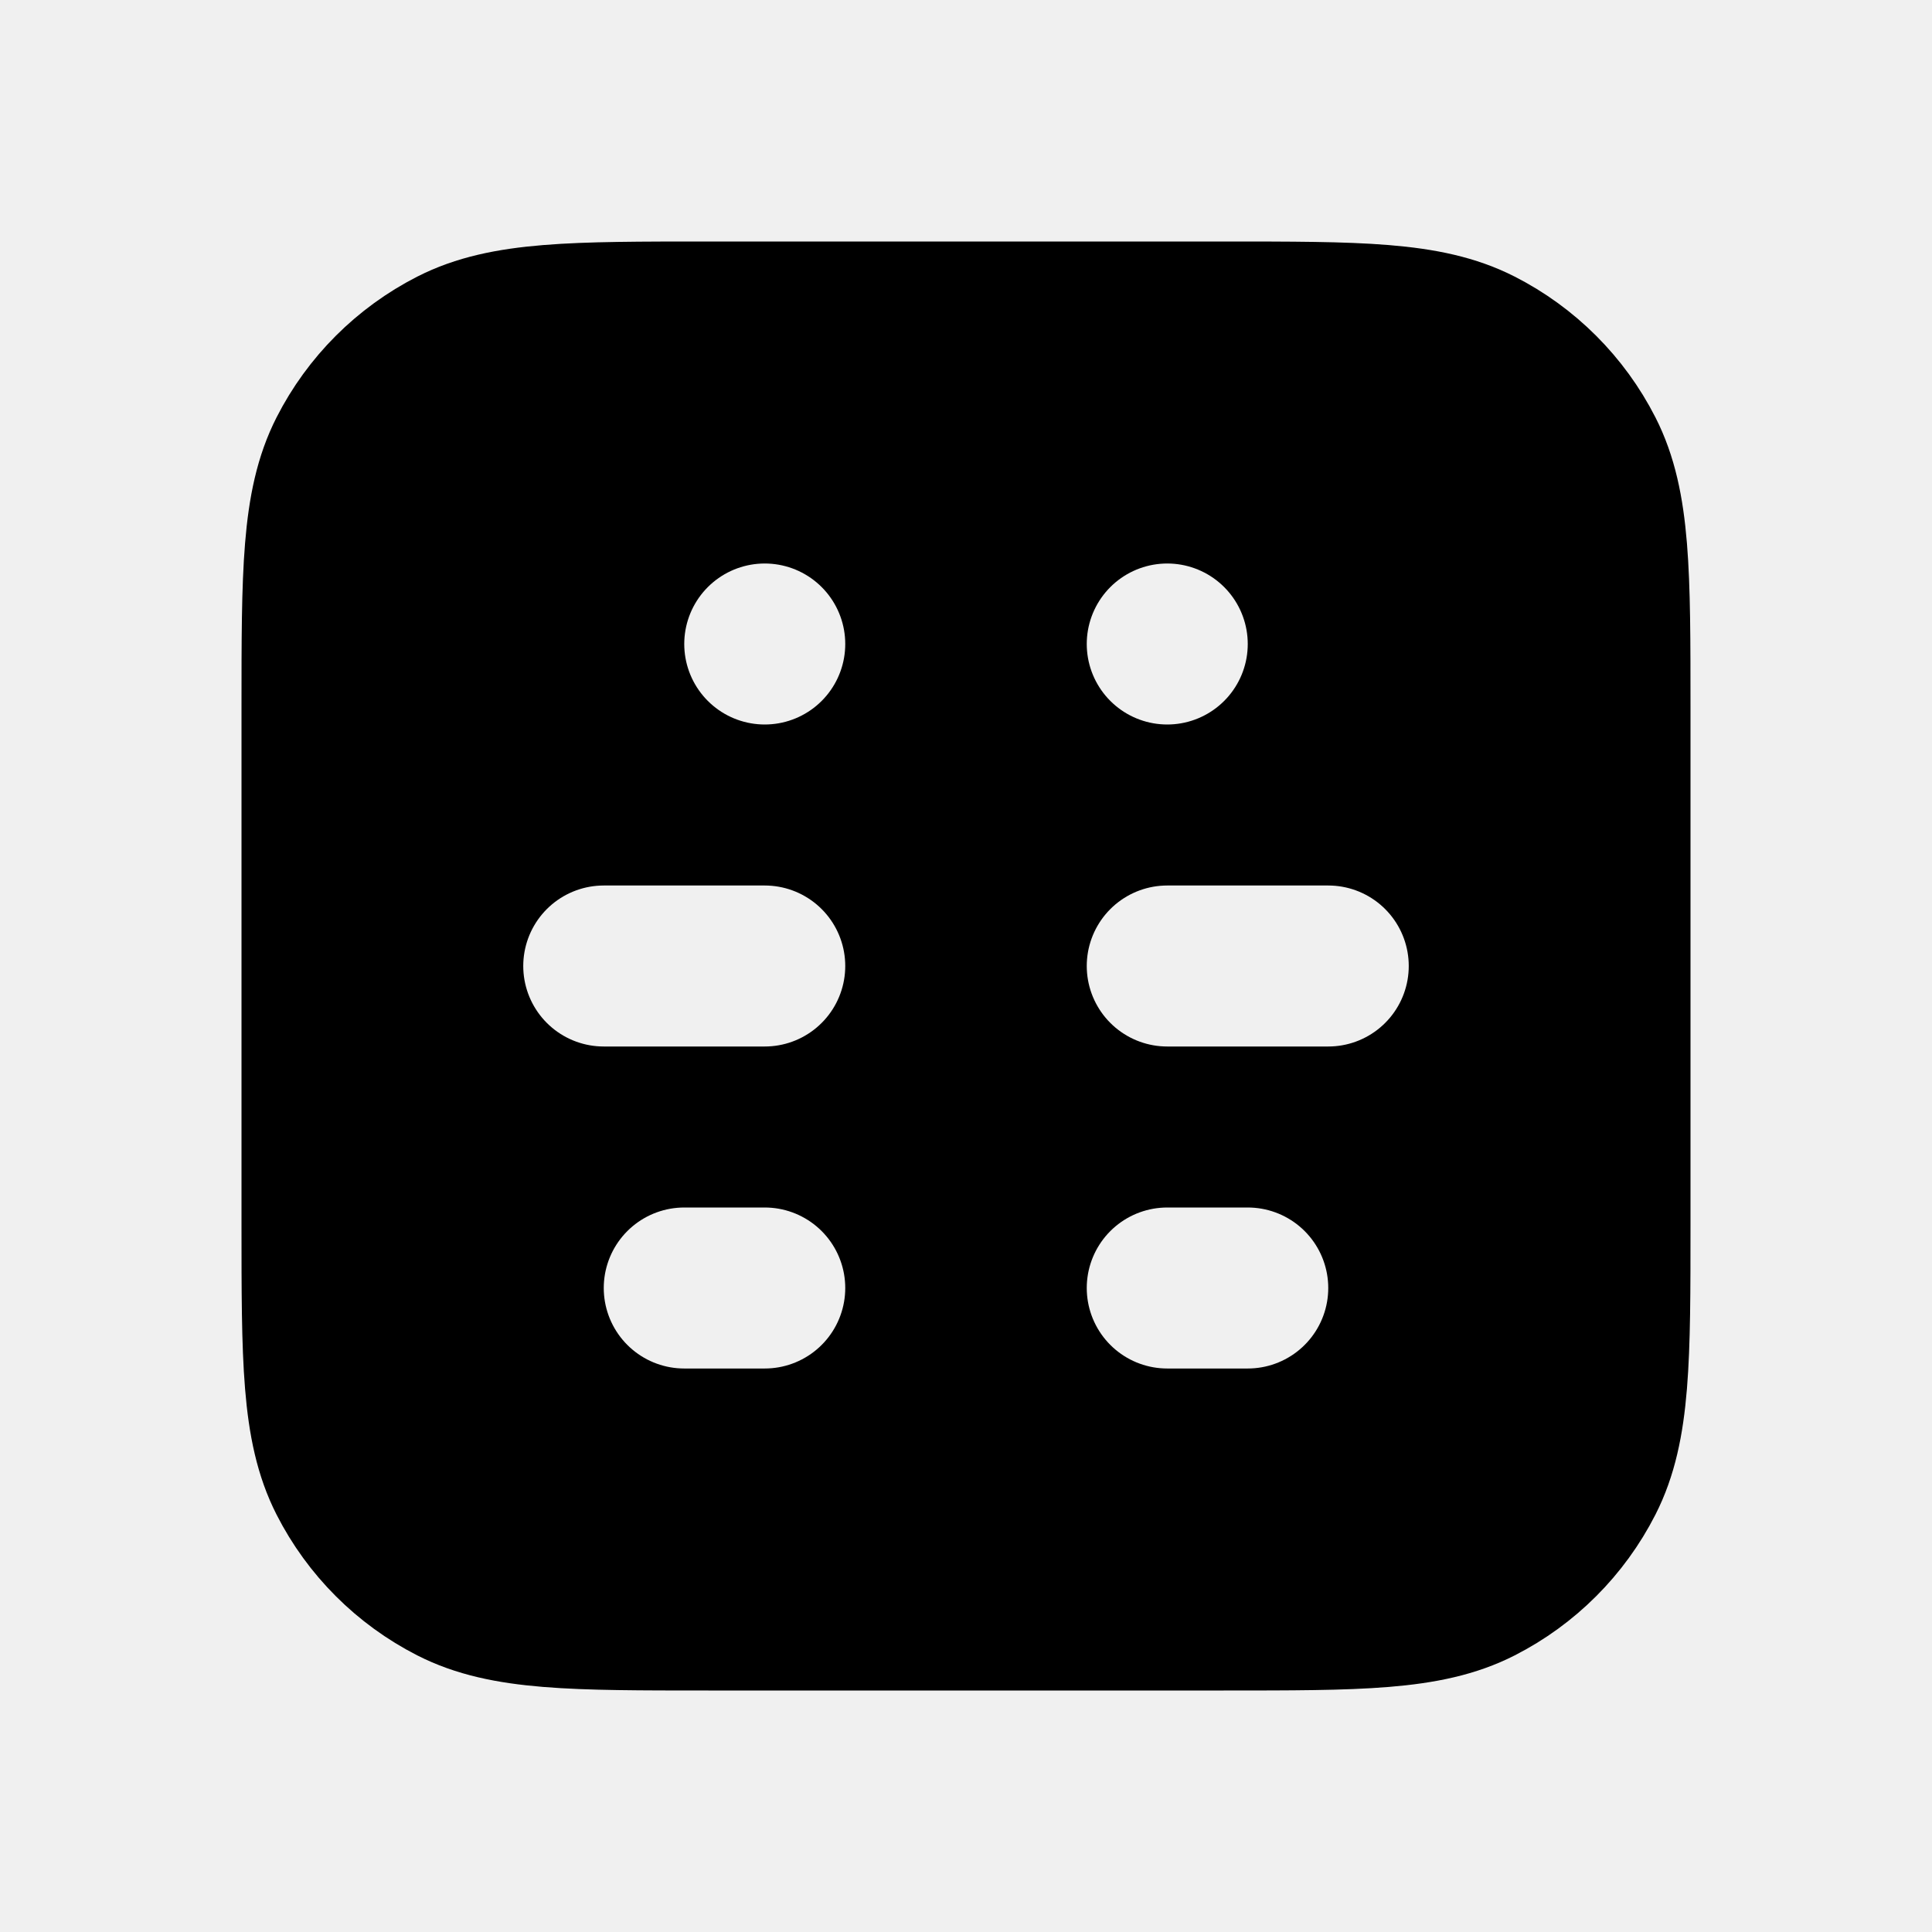
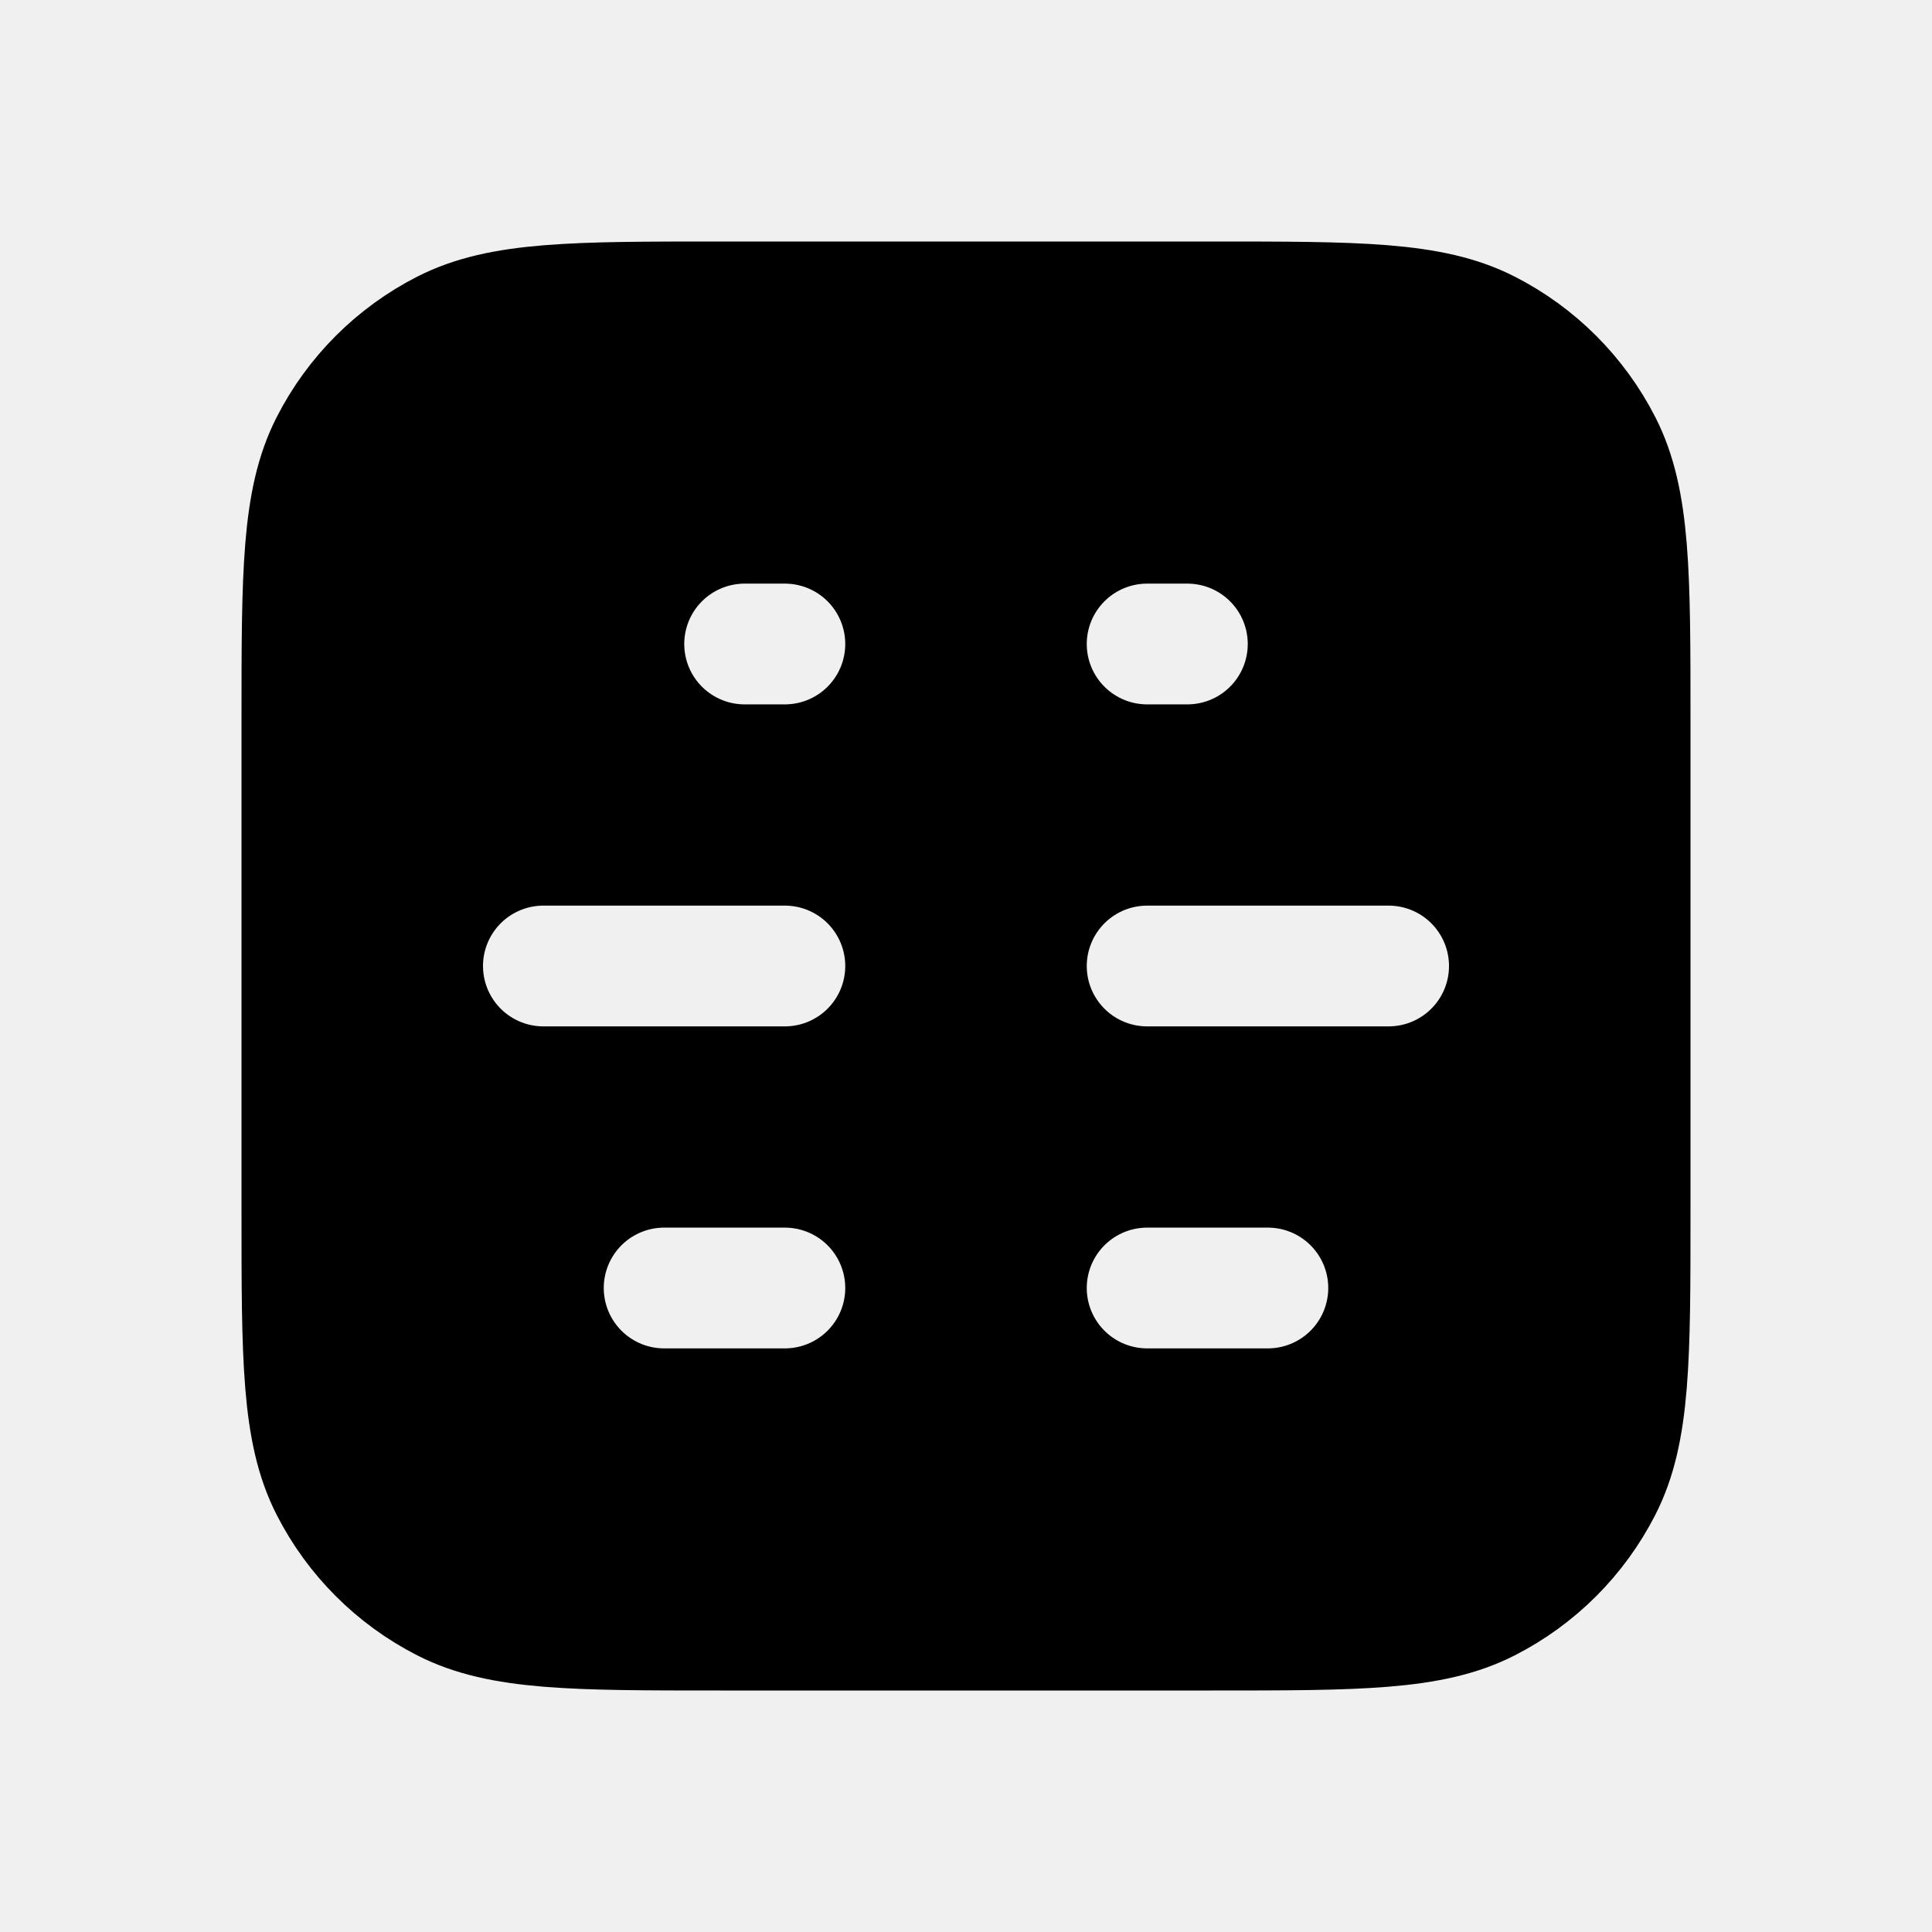
<svg xmlns="http://www.w3.org/2000/svg" viewBox="0 0 24 24" width="24" height="24">
  <defs>
    <mask id="kt-footprint-m0" maskUnits="userSpaceOnUse" x="-6" y="-6" width="36" height="36">
      <rect x="-6" y="-6" width="36" height="36" fill="#fff" />
-       <path d="M9.5 8L9.5 8M7.5 12L9.5 12M8.5 16L9.5 16" fill="none" stroke="#000" stroke-width="2" stroke-linecap="round" stroke-linejoin="round" />
-       <path d="M14.5 8L14.5 8M14.5 12L16.5 12M14.5 16L15.5 16" fill="none" stroke="#000" stroke-width="2" stroke-linecap="round" stroke-linejoin="round" />
+       <path d="M9.25 8L9.75 8M6.75 12L9.75 12M8.25 16L9.75 16" fill="none" stroke="#000" stroke-width="1.5" stroke-linecap="round" stroke-linejoin="round" />
+       <path d="M14.25 8L14.75 8M14.25 12L17.25 12M14.25 16L15.75 16" fill="none" stroke="#000" stroke-width="1.5" stroke-linecap="round" stroke-linejoin="round" />
    </mask>
  </defs>
  <g mask="url(#kt-footprint-m0)">
-     <path d="M8.8 4L15.2 4C16.88 4 17.72 4 18.362 4.327A3 3 0 0 1 19.673 5.638C20 6.28 20 7.12 20 8.8L20 15.2C20 16.88 20 17.72 19.673 18.362A3 3 0 0 1 18.362 19.673C17.72 20 16.88 20 15.2 20L8.8 20C7.12 20 6.28 20 5.638 19.673A3 3 0 0 1 4.327 18.362C4 17.72 4 16.88 4 15.2L4 8.8C4 7.12 4 6.28 4.327 5.638A3 3 0 0 1 5.638 4.327C6.28 4 7.12 4 8.8 4Z" fill="currentColor" stroke="currentColor" stroke-width="2" stroke-linejoin="round" />
+     <path d="M8.95 3.75L15.05 3.75C16.87 3.75 17.78 3.75 18.475 4.104A3.25 3.25 0 0 1 19.896 5.525C20.25 6.22 20.25 7.13 20.25 8.95L20.25 15.05C20.25 16.87 20.25 17.78 19.896 18.475A3.25 3.25 0 0 1 18.475 19.896C17.78 20.25 16.87 20.25 15.05 20.25L8.95 20.25C7.13 20.25 6.22 20.25 5.525 19.896A3.25 3.25 0 0 1 4.104 18.475C3.75 17.78 3.75 16.87 3.75 15.05L3.75 8.95C3.75 7.13 3.75 6.22 4.104 5.525A3.25 3.25 0 0 1 5.525 4.104C6.22 3.75 7.13 3.75 8.95 3.75Z" fill="currentColor" stroke="currentColor" stroke-width="1.5" stroke-linejoin="round" />
  </g>
</svg>
